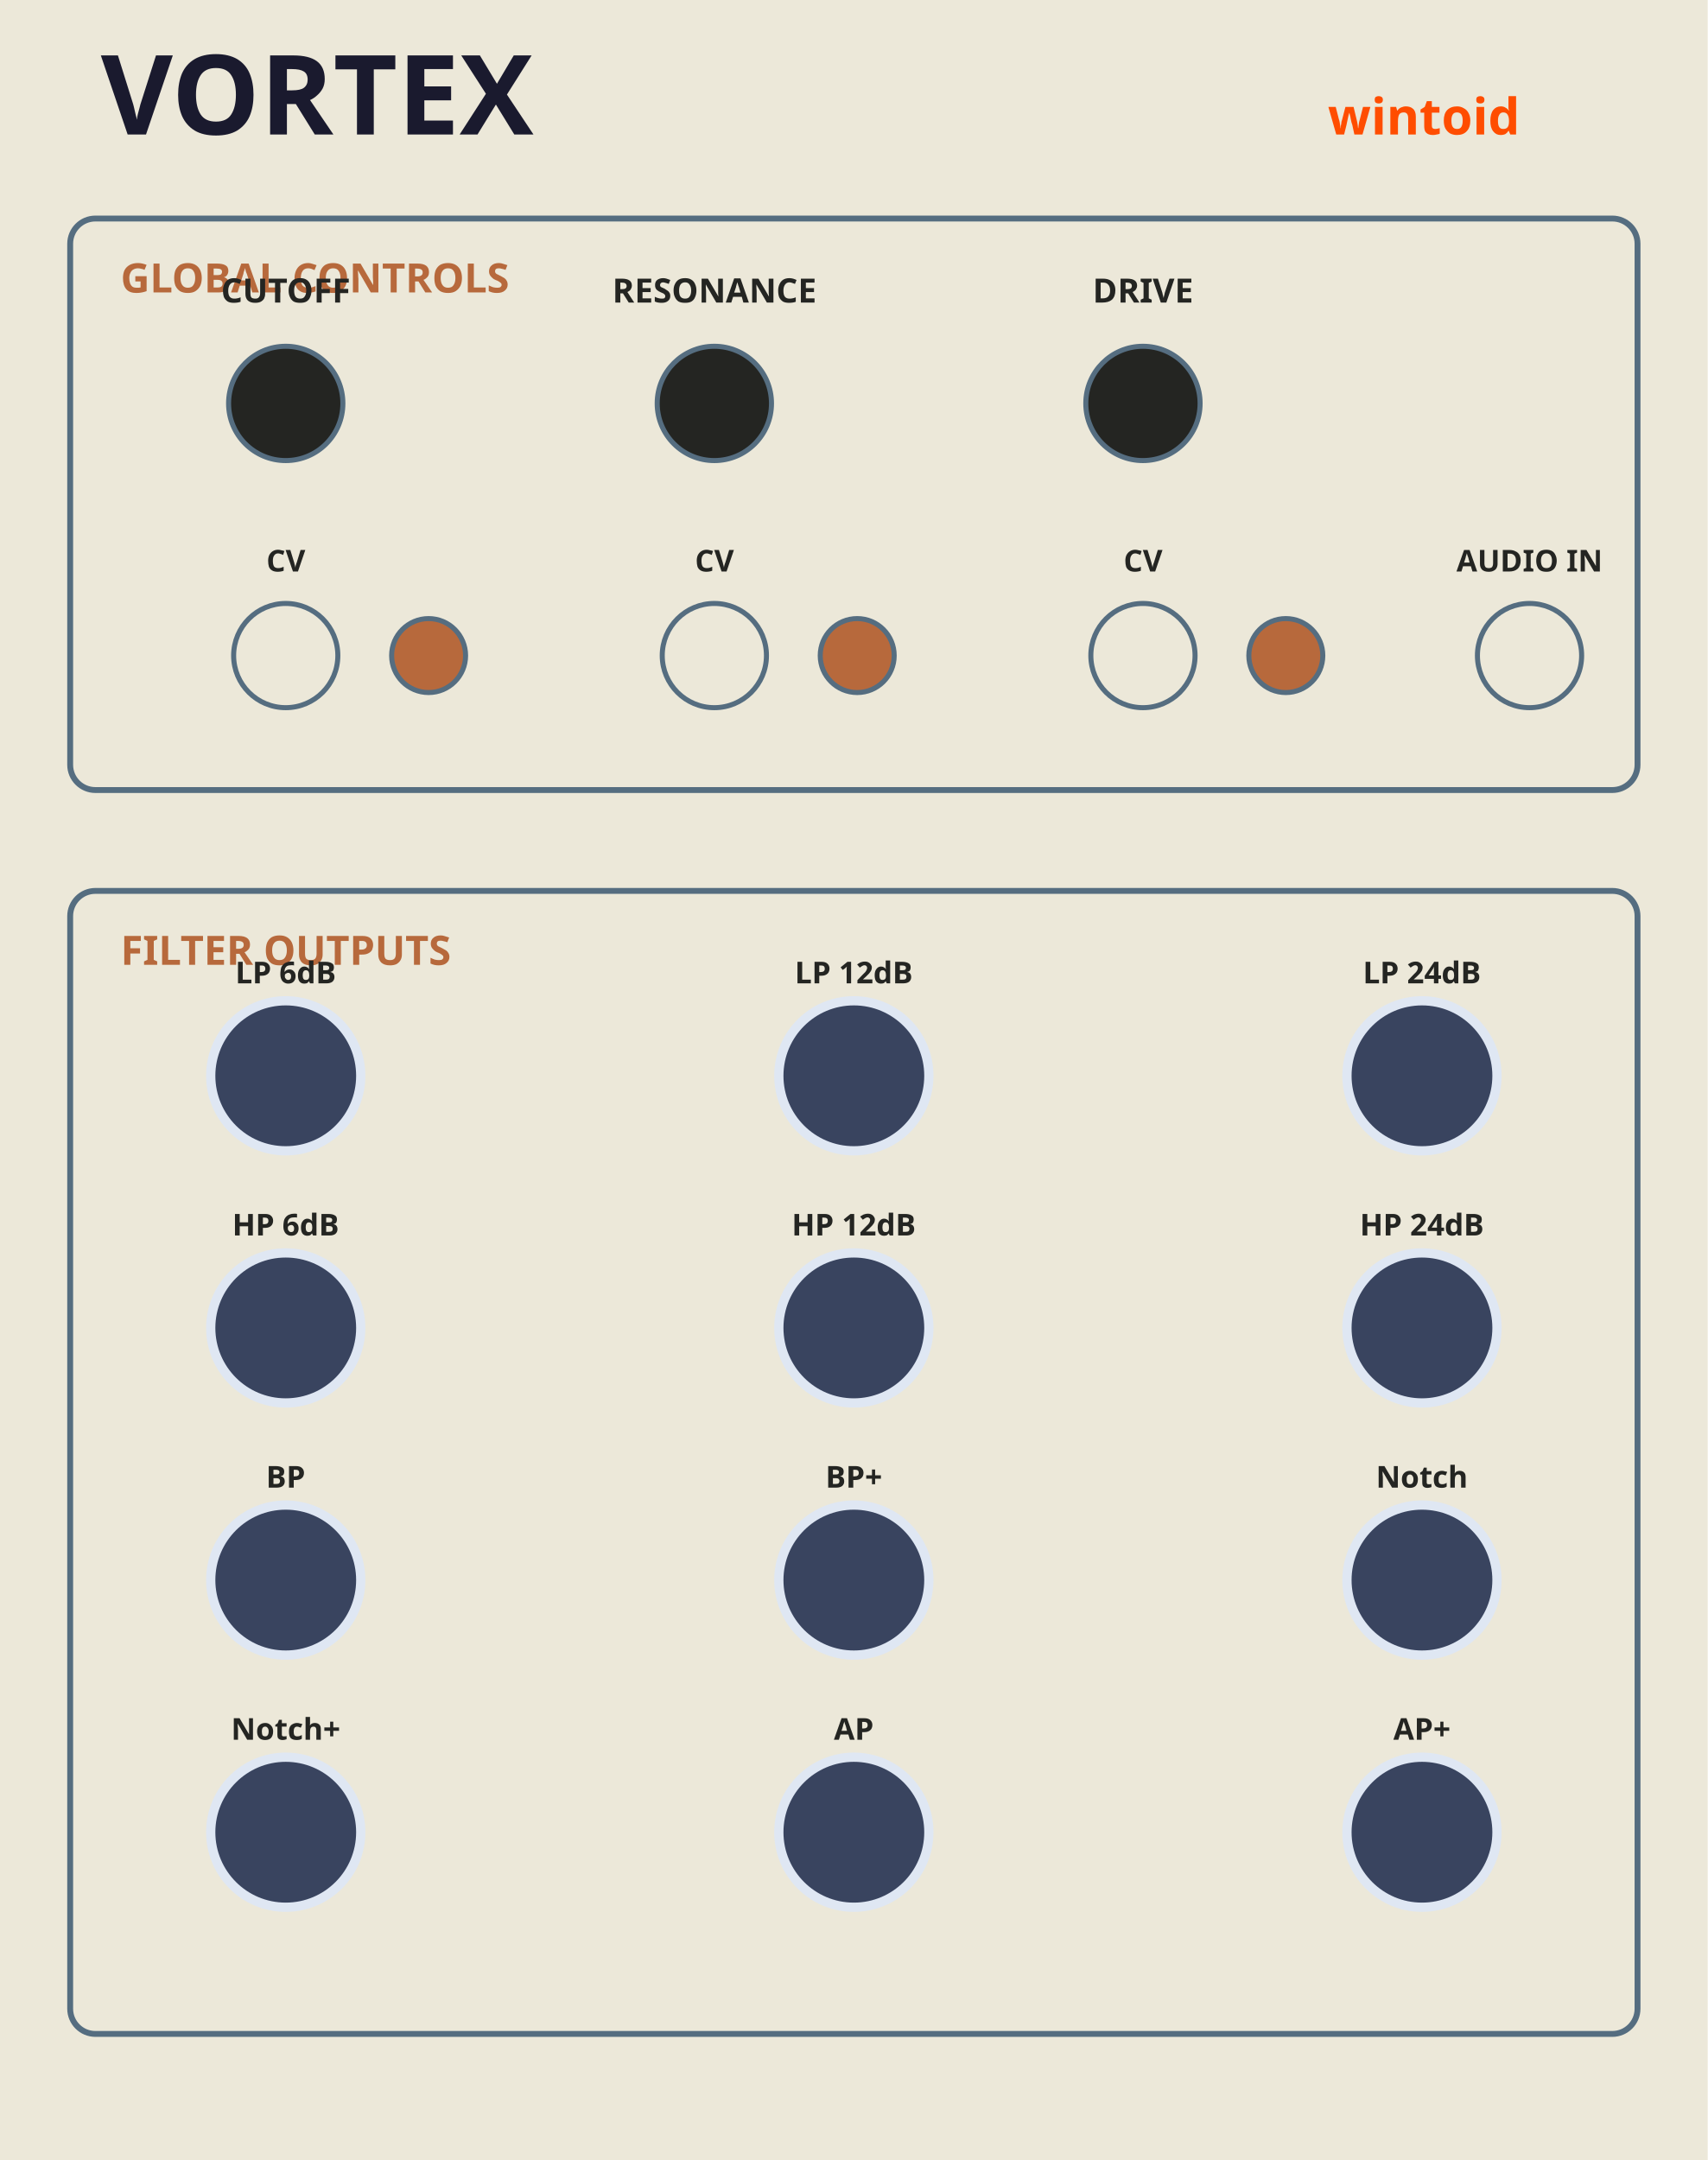
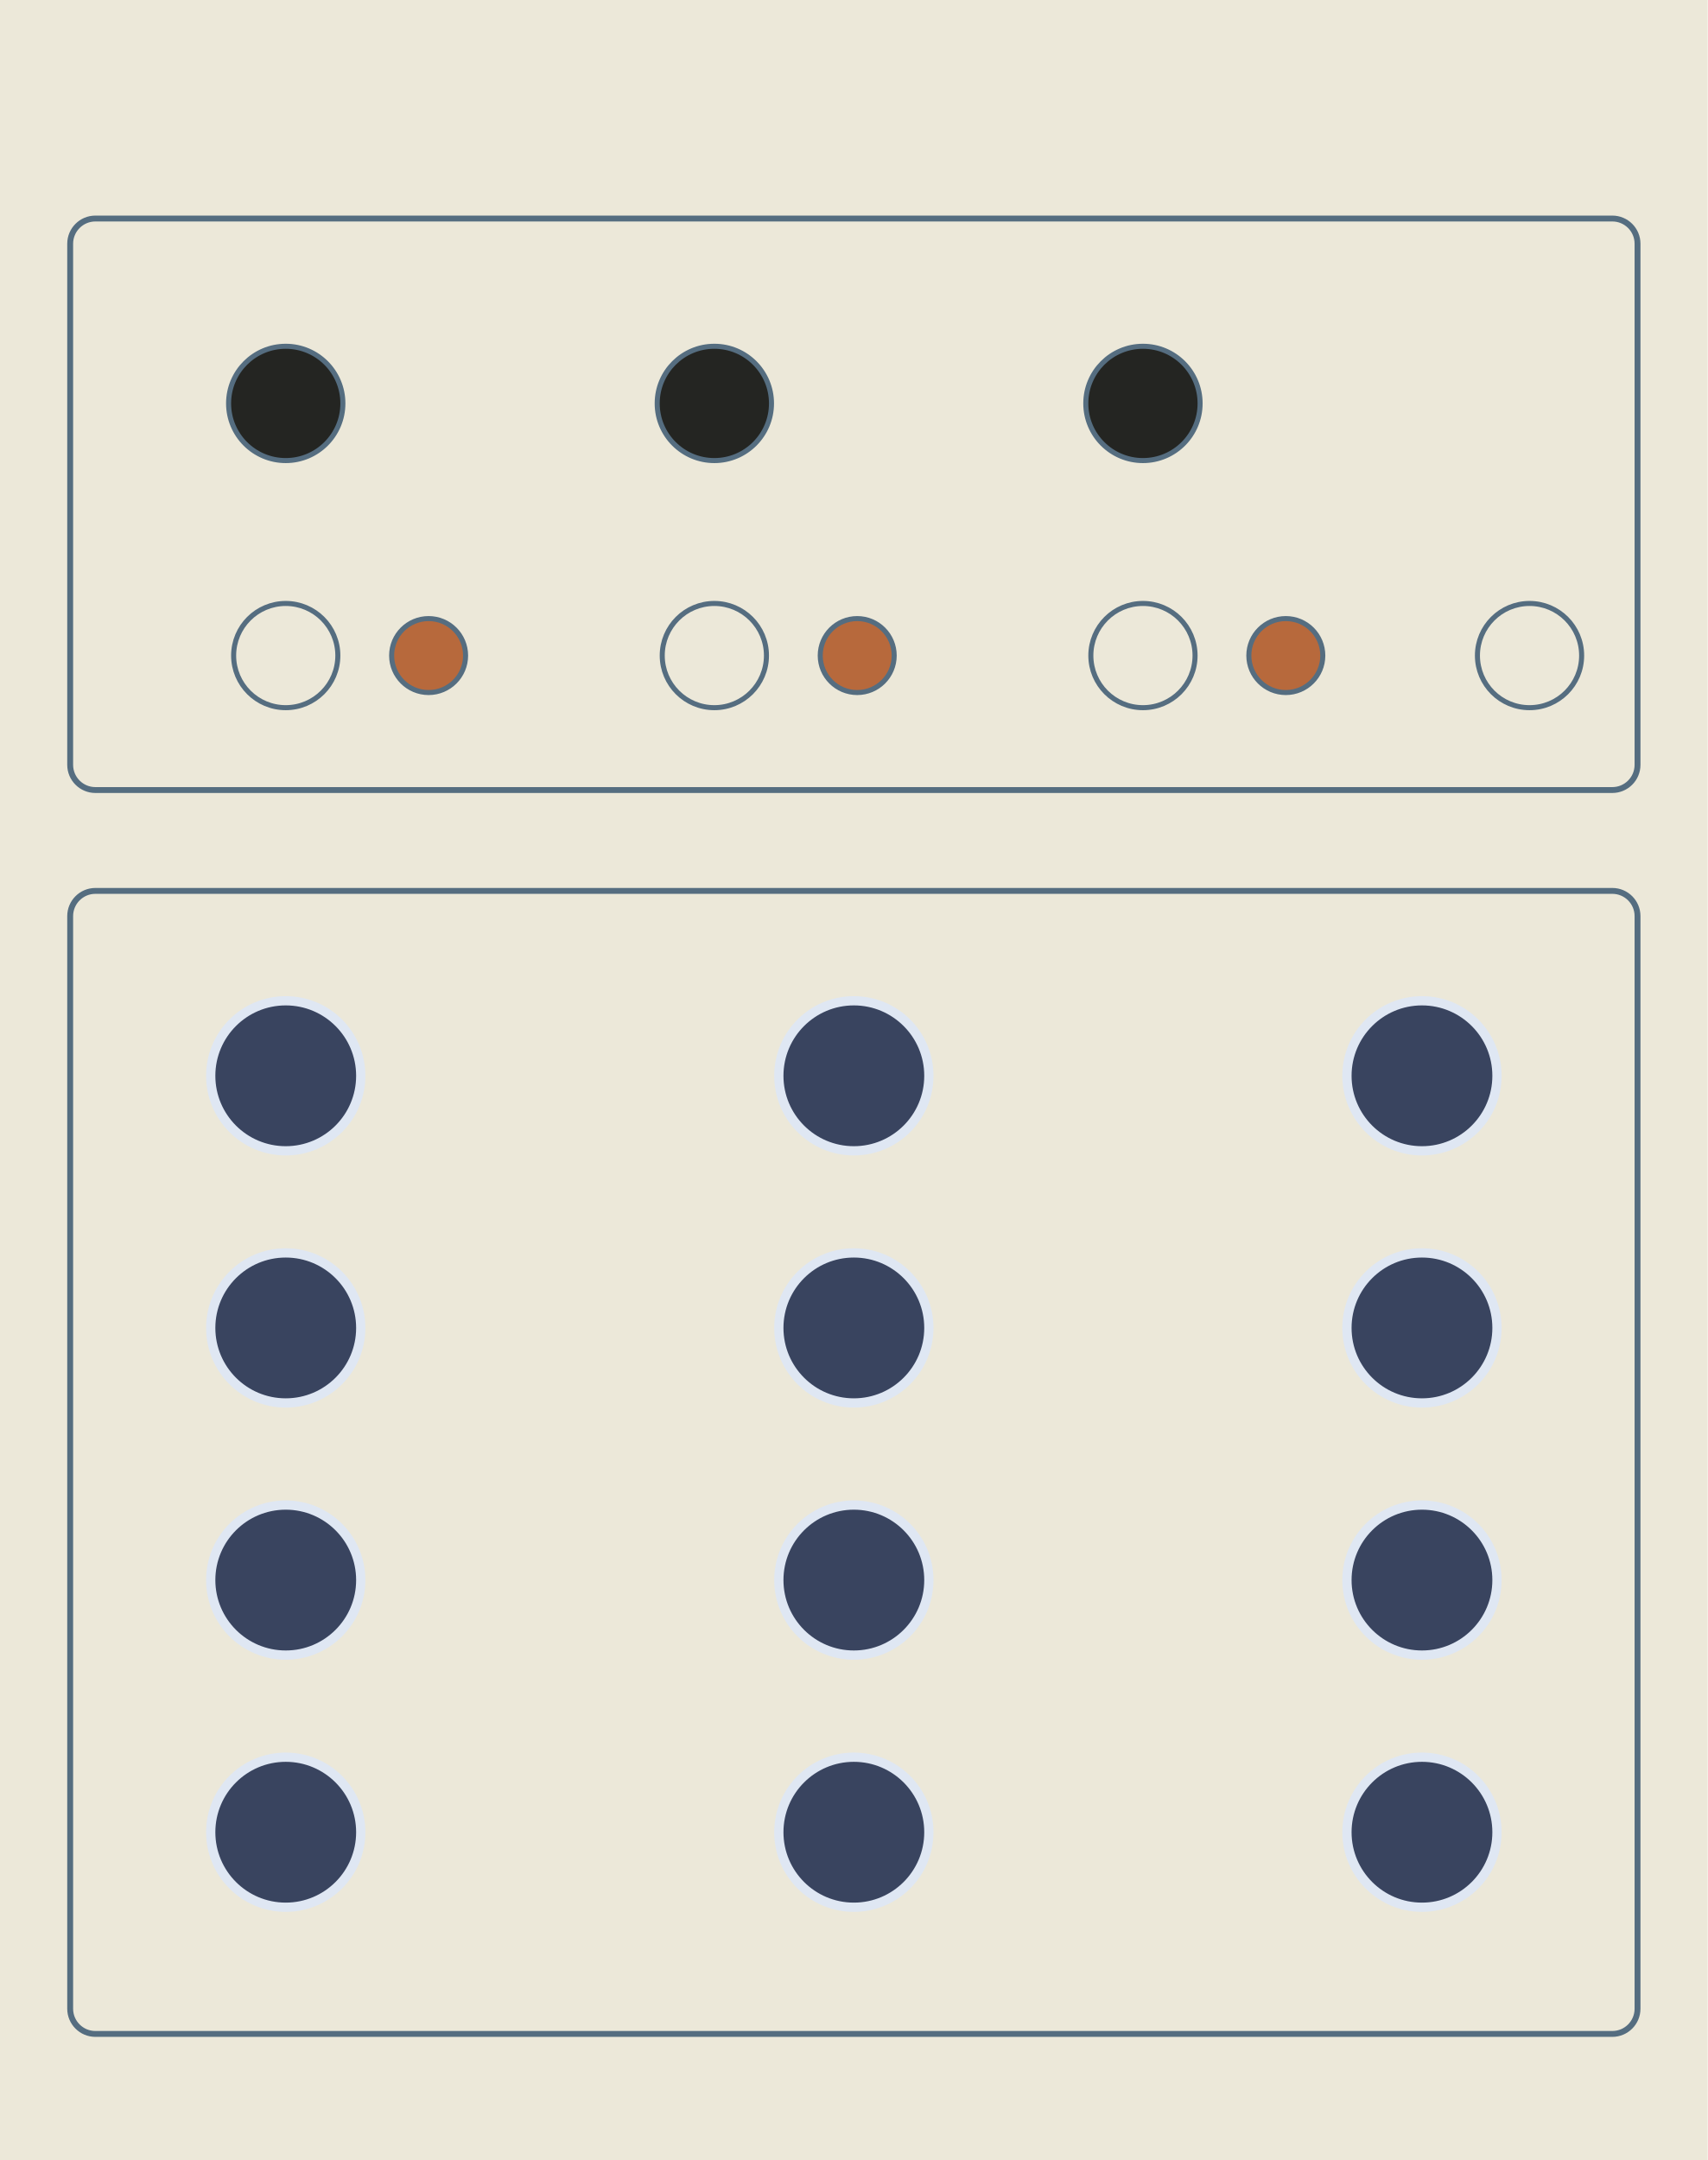
<svg xmlns="http://www.w3.org/2000/svg" width="101.6mm" height="128.5mm" viewBox="0 0 101.6 128.5">
  <rect width="101.6" height="128.5" fill="#ece8d9" />
-   <text x="6" y="8" fill="#1a1a2e" font-family="sans-serif" font-size="6.6" font-weight="bold" text-anchor="start">VORTEX</text>
-   <text x="79" y="8" fill="#ff4d00" font-family="sans-serif" font-size="3" font-weight="bold" text-anchor="start">wintoid</text>
  <rect x="4.175" y="13" width="93.25" height="34" rx="1.5" fill="none" stroke="#556d80" stroke-width="0.35" />
-   <text x="7.175" y="17.4" fill="#b7693c" font-family="sans-serif" font-size="2.4" font-weight="bold" text-anchor="start">GLOBAL CONTROLS</text>
  <rect x="4.175" y="53" width="93.25" height="68" rx="1.5" fill="none" stroke="#556d80" stroke-width="0.35" />
-   <text x="7.175" y="57.4" fill="#b7693c" font-family="sans-serif" font-size="2.4" font-weight="bold" text-anchor="start">FILTER OUTPUTS</text>
-   <text x="17" y="18" fill="#242522" font-family="sans-serif" font-size="2" font-weight="bold" text-anchor="middle">CUTOFF</text>
  <circle cx="17" cy="24" r="3.4" fill="#242522" stroke="#556d80" stroke-width="0.3" />
-   <text x="42.5" y="18" fill="#242522" font-family="sans-serif" font-size="2" font-weight="bold" text-anchor="middle">RESONANCE</text>
  <circle cx="42.5" cy="24" r="3.4" fill="#242522" stroke="#556d80" stroke-width="0.3" />
-   <text x="68" y="18" fill="#242522" font-family="sans-serif" font-size="2" font-weight="bold" text-anchor="middle">DRIVE</text>
  <circle cx="68" cy="24" r="3.4" fill="#242522" stroke="#556d80" stroke-width="0.3" />
-   <text x="17" y="34" fill="#242522" font-family="sans-serif" font-size="1.8" font-weight="bold" text-anchor="middle">CV</text>
  <circle cx="17" cy="39" r="3.1" fill="#ece8d9" stroke="#556d80" stroke-width="0.3" />
  <circle cx="25.5" cy="39" r="2.2" fill="#b7693c" stroke="#556d80" stroke-width="0.3" />
-   <text x="42.5" y="34" fill="#242522" font-family="sans-serif" font-size="1.8" font-weight="bold" text-anchor="middle">CV</text>
  <circle cx="42.5" cy="39" r="3.1" fill="#ece8d9" stroke="#556d80" stroke-width="0.3" />
  <circle cx="51" cy="39" r="2.2" fill="#b7693c" stroke="#556d80" stroke-width="0.3" />
-   <text x="68" y="34" fill="#242522" font-family="sans-serif" font-size="1.8" font-weight="bold" text-anchor="middle">CV</text>
  <circle cx="68" cy="39" r="3.1" fill="#ece8d9" stroke="#556d80" stroke-width="0.3" />
  <circle cx="76.5" cy="39" r="2.2" fill="#b7693c" stroke="#556d80" stroke-width="0.3" />
-   <text x="91" y="34" fill="#242522" font-family="sans-serif" font-size="1.8" font-weight="bold" text-anchor="middle">AUDIO IN</text>
  <circle cx="91" cy="39" r="3.1" fill="#ece8d9" stroke="#556d80" stroke-width="0.3" />
-   <text x="17" y="58.5" fill="#242522" font-family="sans-serif" font-size="1.8" font-weight="bold" text-anchor="middle">LP 6dB</text>
  <circle cx="17" cy="64" r="4.463" fill="#39445f" stroke="#dfe7f3" stroke-width="0.55" />
-   <text x="50.8" y="58.5" fill="#242522" font-family="sans-serif" font-size="1.8" font-weight="bold" text-anchor="middle">LP 12dB</text>
  <circle cx="50.8" cy="64" r="4.463" fill="#39445f" stroke="#dfe7f3" stroke-width="0.55" />
-   <text x="84.6" y="58.5" fill="#242522" font-family="sans-serif" font-size="1.8" font-weight="bold" text-anchor="middle">LP 24dB</text>
  <circle cx="84.6" cy="64" r="4.463" fill="#39445f" stroke="#dfe7f3" stroke-width="0.55" />
-   <text x="17" y="73.5" fill="#242522" font-family="sans-serif" font-size="1.8" font-weight="bold" text-anchor="middle">HP 6dB</text>
  <circle cx="17" cy="79" r="4.463" fill="#39445f" stroke="#dfe7f3" stroke-width="0.55" />
-   <text x="50.8" y="73.5" fill="#242522" font-family="sans-serif" font-size="1.8" font-weight="bold" text-anchor="middle">HP 12dB</text>
  <circle cx="50.8" cy="79" r="4.463" fill="#39445f" stroke="#dfe7f3" stroke-width="0.55" />
-   <text x="84.6" y="73.5" fill="#242522" font-family="sans-serif" font-size="1.8" font-weight="bold" text-anchor="middle">HP 24dB</text>
  <circle cx="84.6" cy="79" r="4.463" fill="#39445f" stroke="#dfe7f3" stroke-width="0.55" />
-   <text x="17" y="88.5" fill="#242522" font-family="sans-serif" font-size="1.8" font-weight="bold" text-anchor="middle">BP</text>
  <circle cx="17" cy="94" r="4.463" fill="#39445f" stroke="#dfe7f3" stroke-width="0.55" />
-   <text x="50.8" y="88.5" fill="#242522" font-family="sans-serif" font-size="1.8" font-weight="bold" text-anchor="middle">BP+</text>
  <circle cx="50.8" cy="94" r="4.463" fill="#39445f" stroke="#dfe7f3" stroke-width="0.55" />
-   <text x="84.6" y="88.5" fill="#242522" font-family="sans-serif" font-size="1.8" font-weight="bold" text-anchor="middle">Notch</text>
  <circle cx="84.6" cy="94" r="4.463" fill="#39445f" stroke="#dfe7f3" stroke-width="0.55" />
-   <text x="17" y="103.5" fill="#242522" font-family="sans-serif" font-size="1.8" font-weight="bold" text-anchor="middle">Notch+</text>
  <circle cx="17" cy="109" r="4.463" fill="#39445f" stroke="#dfe7f3" stroke-width="0.55" />
-   <text x="50.8" y="103.5" fill="#242522" font-family="sans-serif" font-size="1.8" font-weight="bold" text-anchor="middle">AP</text>
  <circle cx="50.8" cy="109" r="4.463" fill="#39445f" stroke="#dfe7f3" stroke-width="0.55" />
-   <text x="84.6" y="103.5" fill="#242522" font-family="sans-serif" font-size="1.8" font-weight="bold" text-anchor="middle">AP+</text>
  <circle cx="84.6" cy="109" r="4.463" fill="#39445f" stroke="#dfe7f3" stroke-width="0.55" />
</svg>
